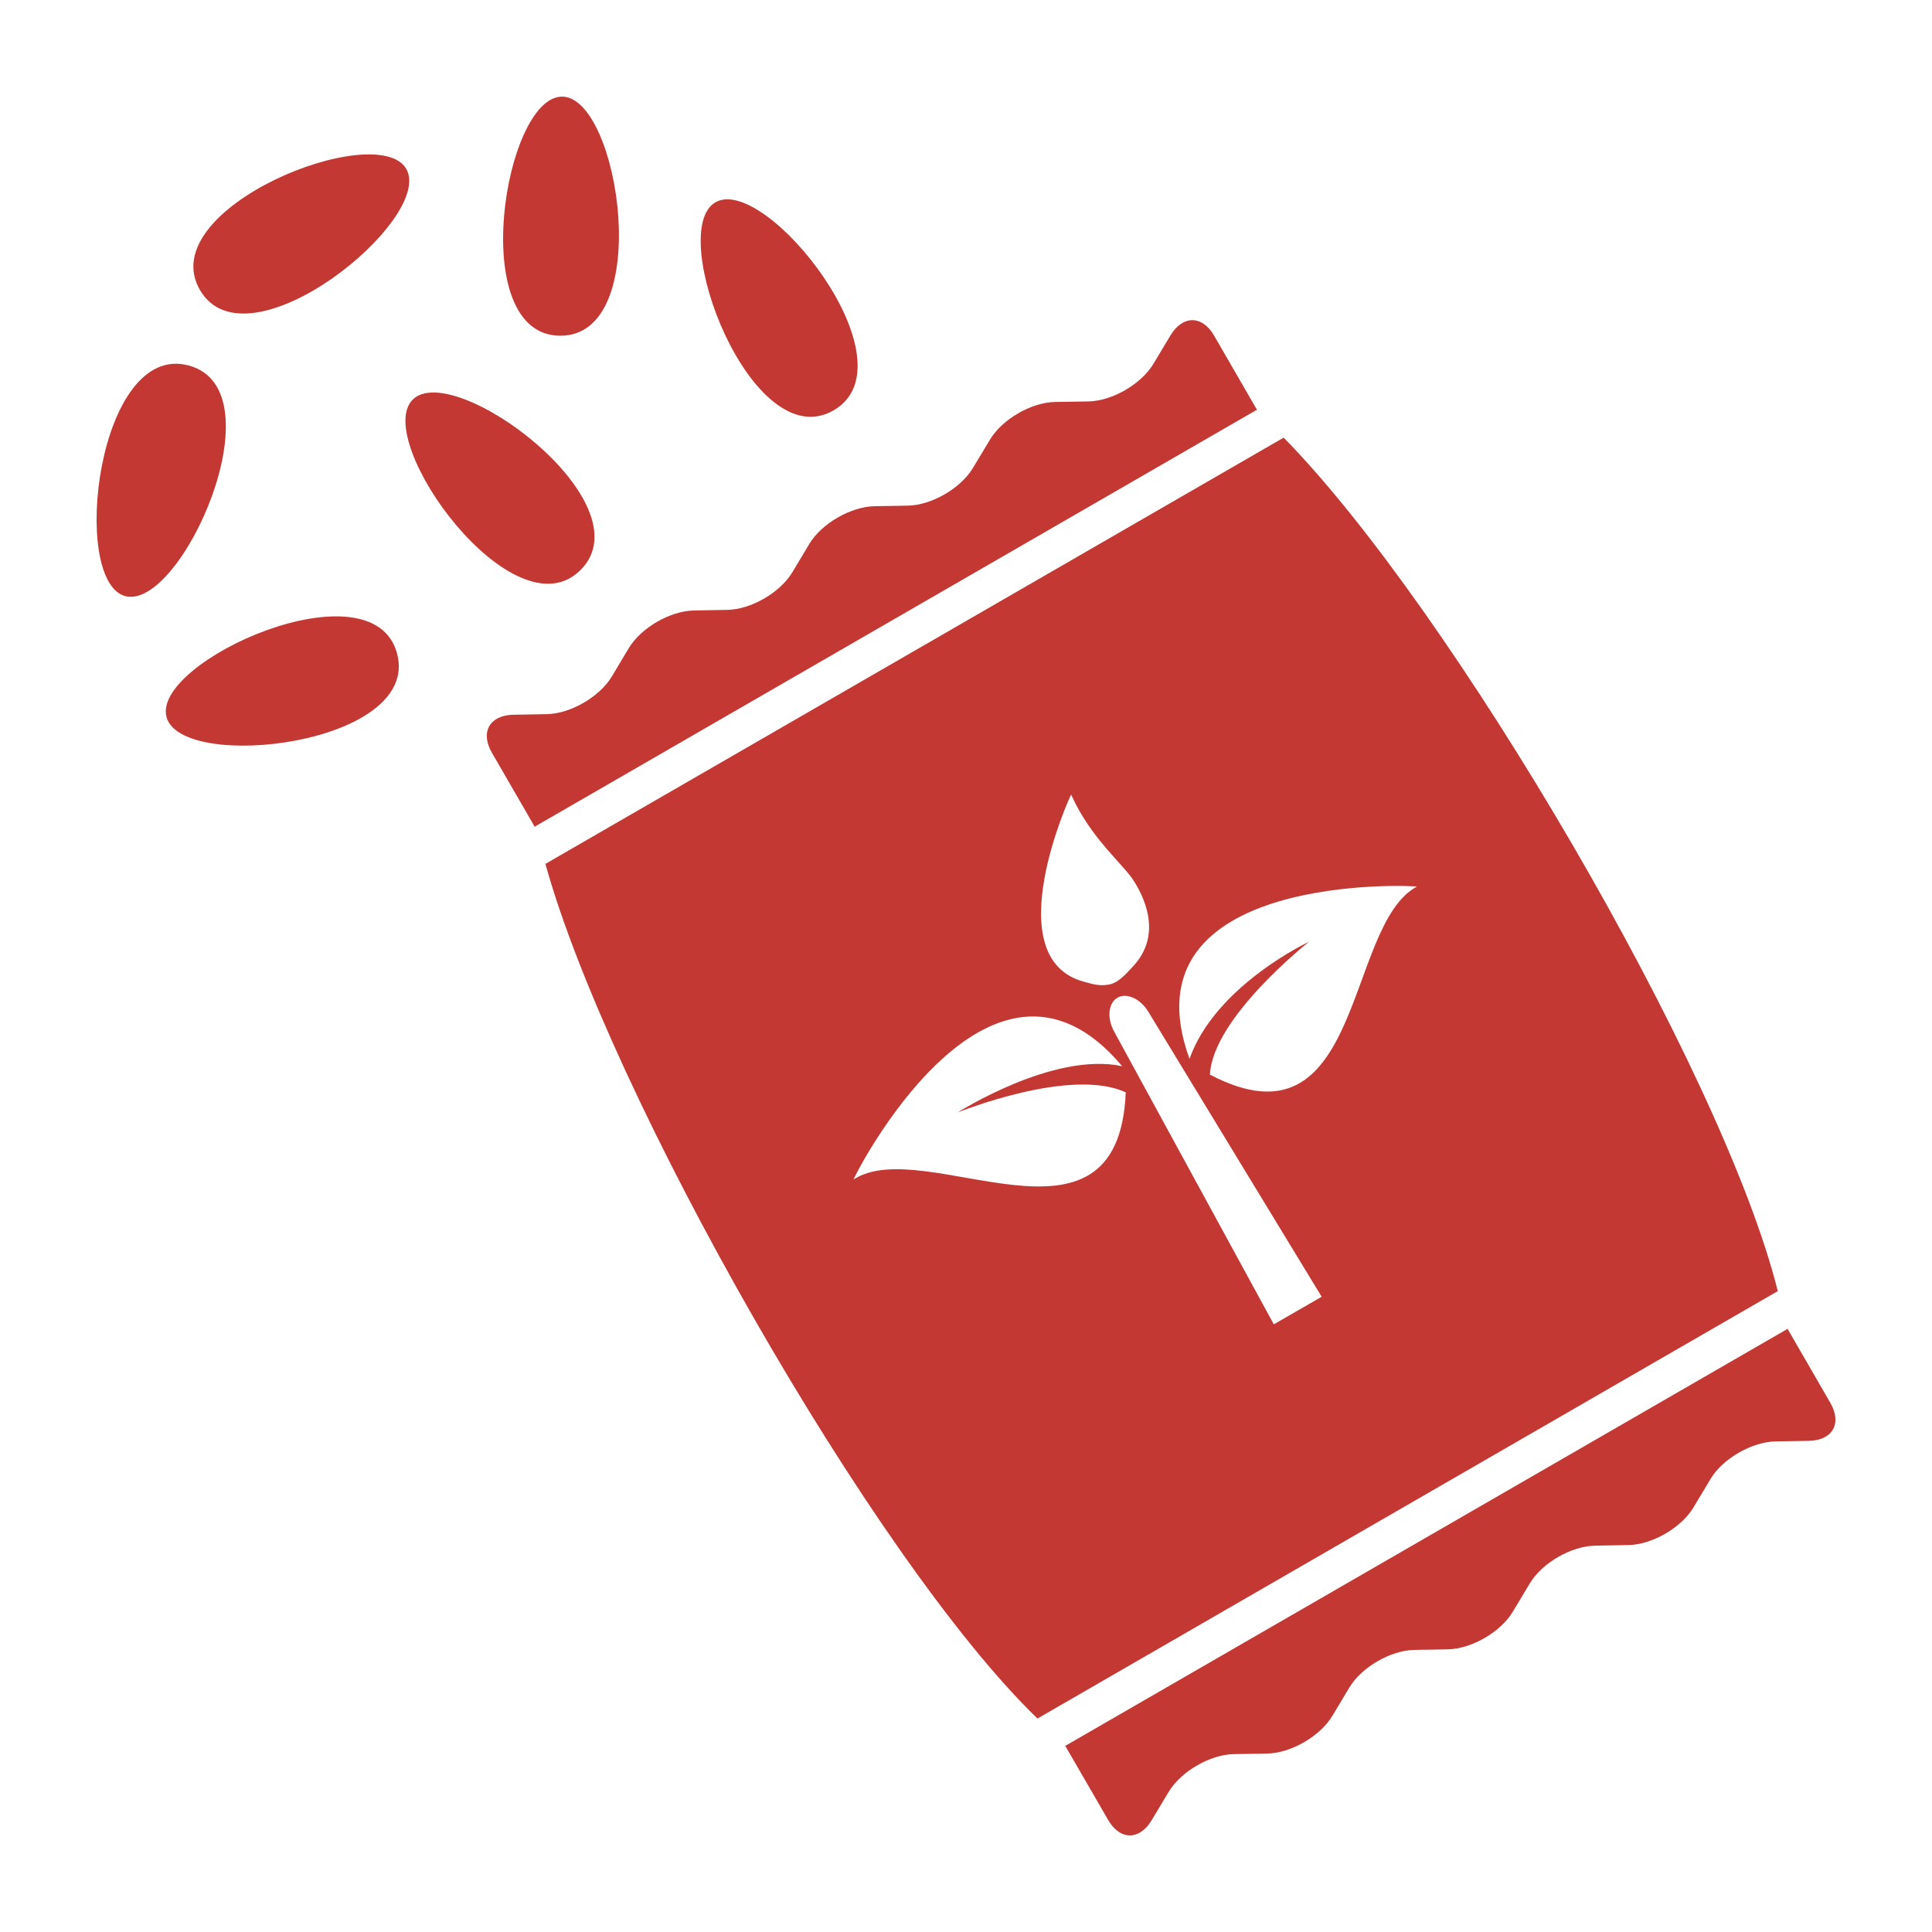
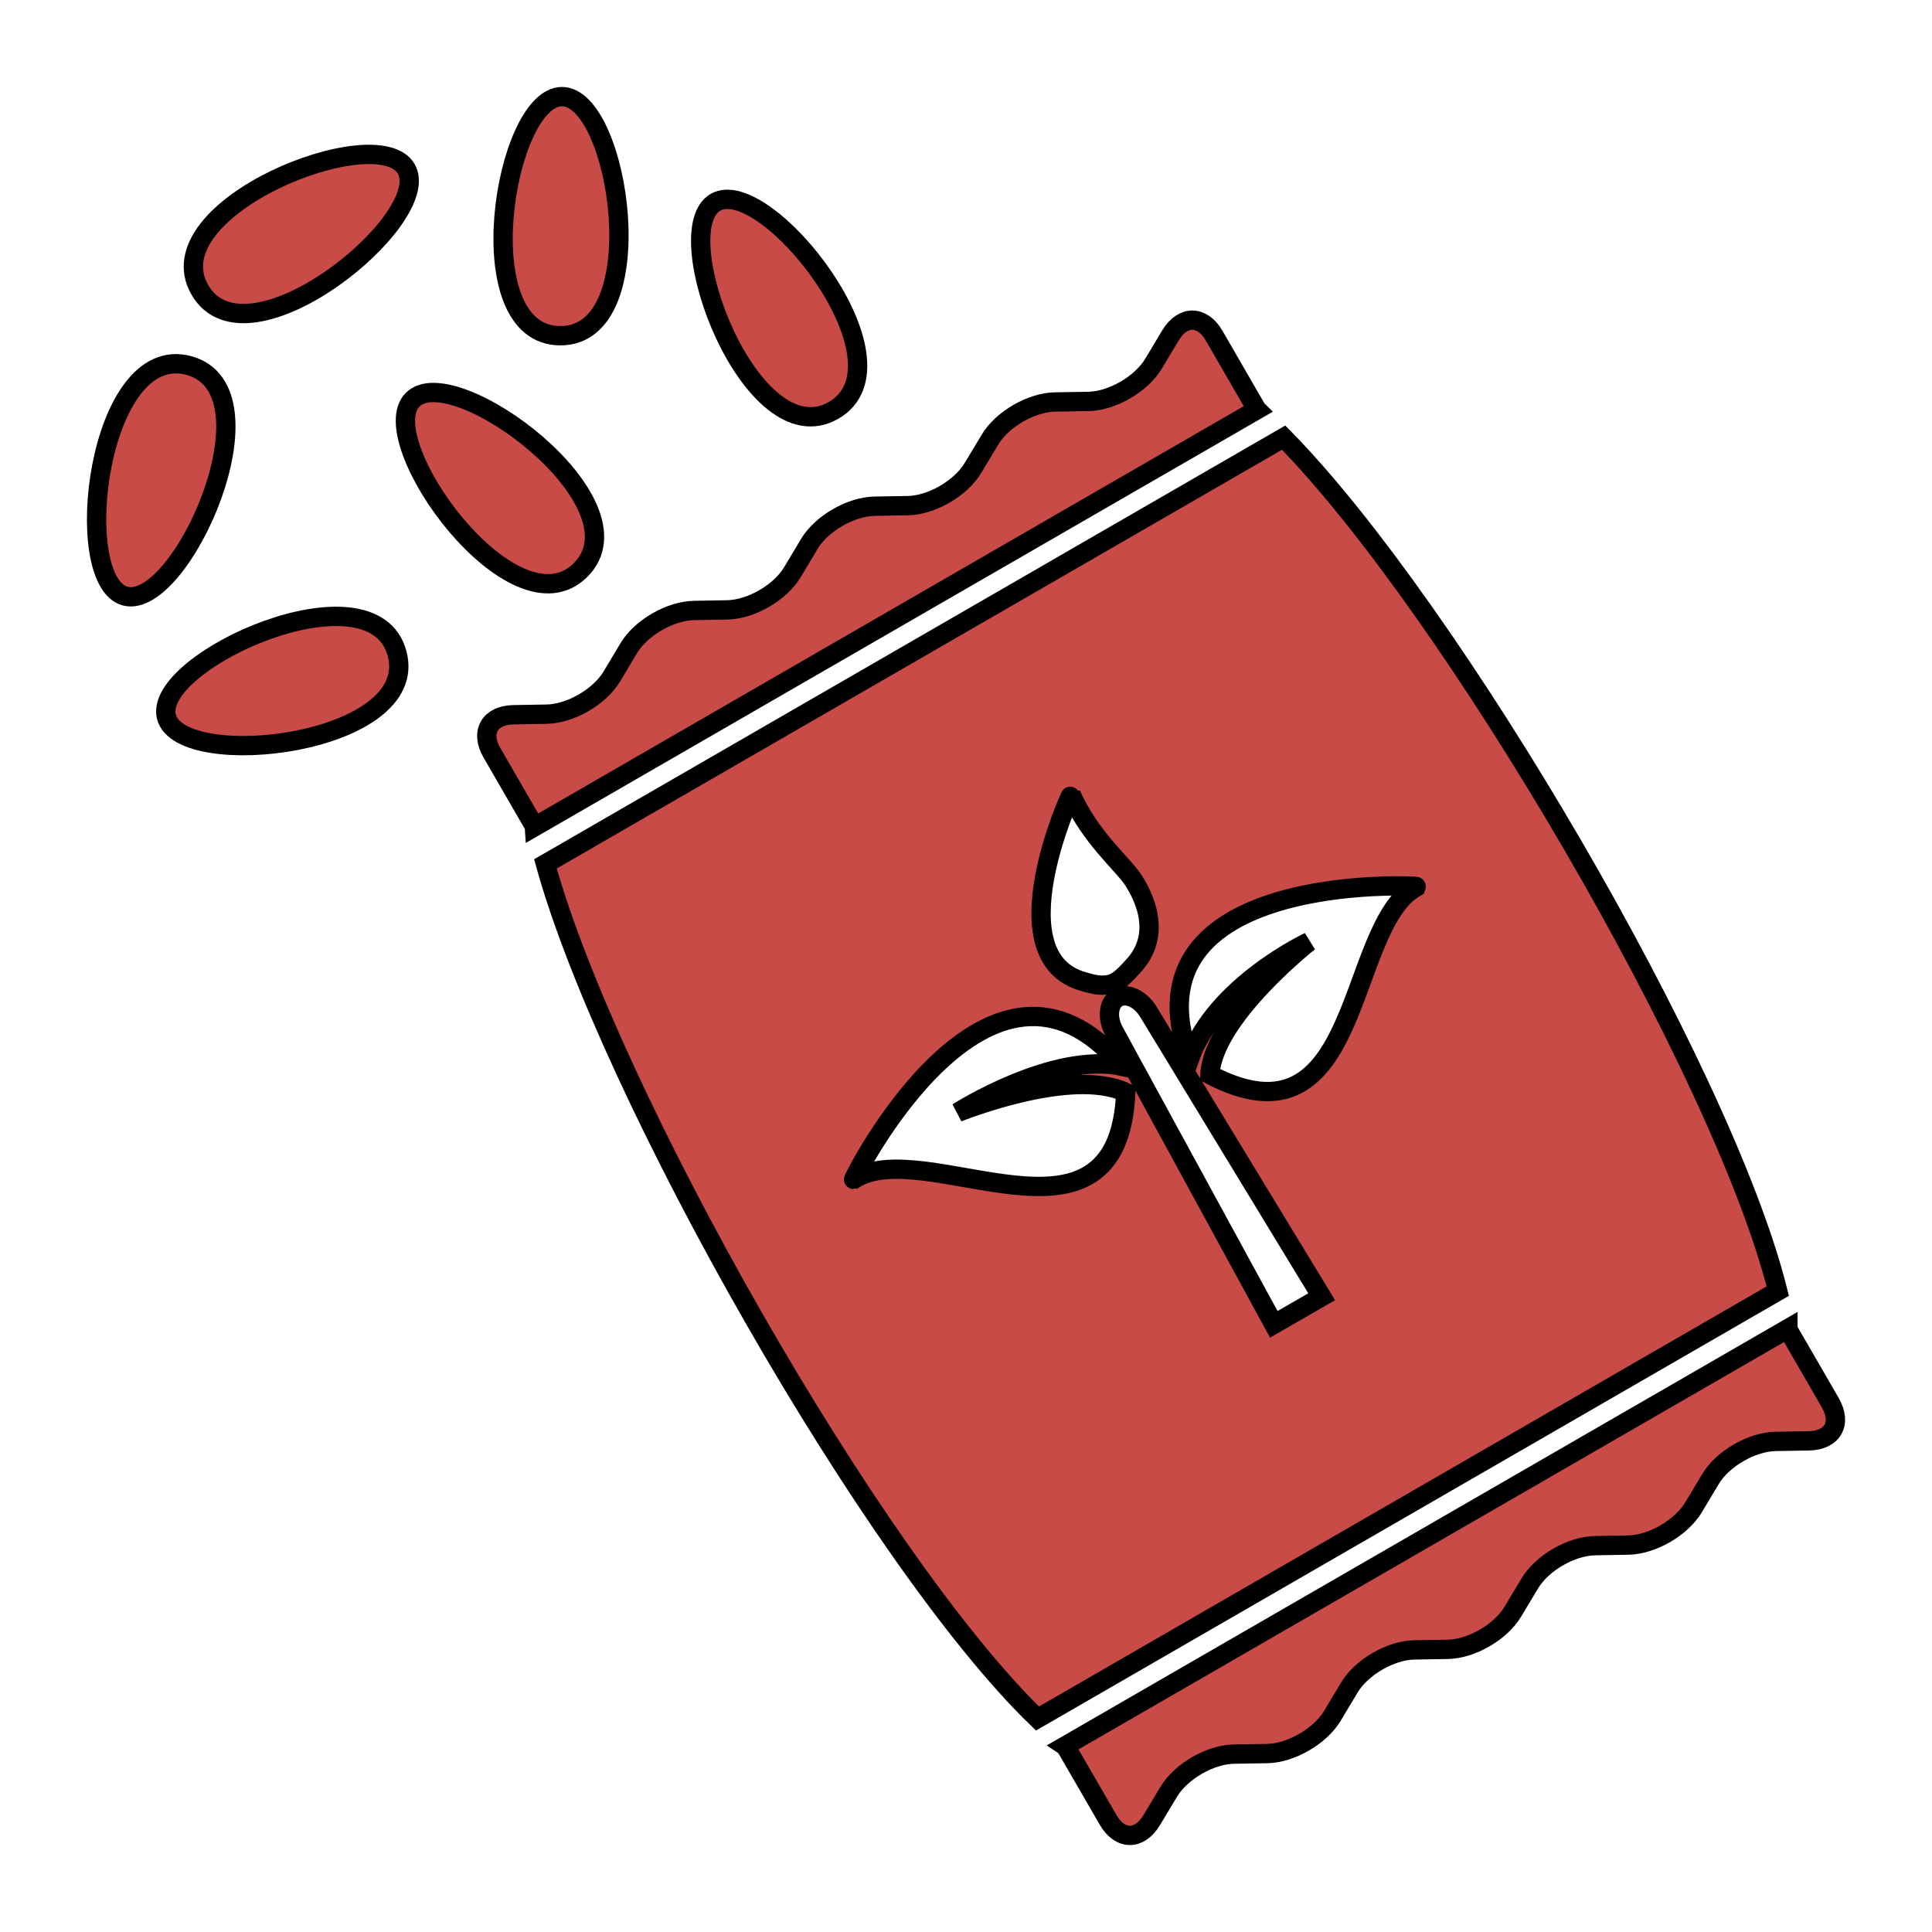
- <svg xmlns="http://www.w3.org/2000/svg" fill="#C33832" version="1.1" x="0px" y="0px" viewBox="0 0 100 100" enable-background="new 0 0 100 100" xml:space="preserve">
-   <path d="M32.548,33.543l-0.882,1.476c-0.635,1.053-2.144,1.926-3.372,1.946l-1.719,0.03c-1.231,0.021-1.729,0.901-1.115,1.964  l2.194,3.796c0.002,0.013,0.005,0.028,0.006,0.042l37.41-21.596c-0.011-0.011-0.021-0.021-0.032-0.029l-2.193-3.795  c-0.614-1.066-1.625-1.073-2.259-0.021l-0.885,1.476c-0.634,1.055-2.141,1.925-3.369,1.946l-1.719,0.028  c-1.231,0.021-2.74,0.892-3.369,1.946l-0.889,1.476c-0.634,1.053-2.141,1.924-3.369,1.944l-1.719,0.029  c-1.231,0.024-2.74,0.894-3.373,1.946l-0.884,1.476c-0.631,1.053-2.142,1.925-3.37,1.944l-1.72,0.031  C34.691,31.621,33.182,32.49,32.548,33.543z" />
-   <path d="M57.354,94.194c0.613,1.066,1.624,1.074,2.254,0.021l0.888-1.476c0.635-1.053,2.142-1.926,3.37-1.947l1.719-0.028  c1.231-0.021,2.74-0.892,3.374-1.946l0.884-1.474c0.634-1.055,2.142-1.925,3.369-1.946l1.719-0.028  c1.231-0.021,2.74-0.892,3.37-1.946l0.887-1.476c0.635-1.053,2.143-1.926,3.37-1.944l1.72-0.032  c1.231-0.018,2.739-0.891,3.373-1.943l0.885-1.476c0.629-1.053,2.141-1.925,3.369-1.946l1.719-0.029  c1.231-0.021,1.729-0.899,1.115-1.965l-2.194-3.796c-0.001-0.013-0.005-0.028-0.005-0.044L55.126,90.373  c0.012,0.008,0.022,0.019,0.033,0.029L57.354,94.194z" />
-   <path d="M28.231,44.714c3.275,11.856,16.958,36.012,25.468,44.237l38.319-22.123c-2.867-11.482-16.946-35.411-25.577-44.176  L28.231,44.714z M55.443,41.131c1.005,2.25,2.703,3.612,3.223,4.433c0.443,0.695,1.612,2.763-0.063,4.501  c-0.303,0.313-0.688,0.801-1.206,0.896c-0.519,0.098-0.922-0.048-1.297-0.148C51.546,49.58,55.423,41.094,55.443,41.131z   M44.184,61.047c-0.069,0.006,7.009-14.08,13.9-5.86c-3.57-0.769-8.512,2.394-8.512,2.394s5.845-2.374,8.697-1.039  C57.883,65.71,47.864,58.654,44.184,61.047z M65.932,68.547l-8.266-15.158c-0.381-0.693-0.303-1.477,0.174-1.748  c0.471-0.275,1.186,0.05,1.597,0.727l8.972,14.752L65.932,68.547z M73.338,45.892c-3.735,1.988-2.756,13.895-10.712,9.731  c0.144-2.956,5.126-6.876,5.126-6.876s-4.829,2.25-6.184,6.059C58.025,45.063,73.375,45.833,73.338,45.892z" />
-   <path d="M29.088,5.001c-2.986,0-4.981,12.373-0.085,12.376C33.897,17.377,32.076,5.001,29.088,5.001z" />
-   <path d="M21.36,20.686c-2.114,2.115,5.231,12.279,8.691,8.816C33.517,26.041,23.472,18.575,21.36,20.686z" />
-   <path d="M37.032,10.47c-2.587,1.497,1.88,13.215,6.115,10.769C47.389,18.786,39.62,8.98,37.032,10.47z" />
-   <path d="M10.345,15.003c2.449,4.241,12.174-3.677,10.683-6.261C19.53,6.153,7.901,10.766,10.345,15.003z" />
-   <path d="M8.618,37.111c0.77,2.885,13.199,1.44,11.934-3.284C19.287,29.095,7.847,34.226,8.618,37.111z" />
-   <path d="M6.483,30.854c2.883,0.771,8.014-10.669,3.285-11.936S3.599,30.082,6.483,30.854z" />
+ <svg xmlns="http://www.w3.org/2000/svg" fill="#C94B47" version="1.1" x="0px" y="0px" viewBox="0 0 100 100" enable-background="new 0 0 100 100" xml:space="preserve">
+   <path stroke="black" d="M32.548,33.543l-0.882,1.476c-0.635,1.053-2.144,1.926-3.372,1.946l-1.719,0.03c-1.231,0.021-1.729,0.901-1.115,1.964  l2.194,3.796c0.002,0.013,0.005,0.028,0.006,0.042l37.41-21.596c-0.011-0.011-0.021-0.021-0.032-0.029l-2.193-3.795  c-0.614-1.066-1.625-1.073-2.259-0.021l-0.885,1.476c-0.634,1.055-2.141,1.925-3.369,1.946l-1.719,0.028  c-1.231,0.021-2.74,0.892-3.369,1.946l-0.889,1.476c-0.634,1.053-2.141,1.924-3.369,1.944l-1.719,0.029  c-1.231,0.024-2.74,0.894-3.373,1.946l-0.884,1.476c-0.631,1.053-2.142,1.925-3.37,1.944l-1.72,0.031  C34.691,31.621,33.182,32.49,32.548,33.543z" />
+   <path stroke="black" d="M57.354,94.194c0.613,1.066,1.624,1.074,2.254,0.021l0.888-1.476c0.635-1.053,2.142-1.926,3.37-1.947l1.719-0.028  c1.231-0.021,2.74-0.892,3.374-1.946l0.884-1.474c0.634-1.055,2.142-1.925,3.369-1.946l1.719-0.028  c1.231-0.021,2.74-0.892,3.37-1.946l0.887-1.476c0.635-1.053,2.143-1.926,3.37-1.944l1.72-0.032  c1.231-0.018,2.739-0.891,3.373-1.943l0.885-1.476c0.629-1.053,2.141-1.925,3.369-1.946l1.719-0.029  c1.231-0.021,1.729-0.899,1.115-1.965l-2.194-3.796c-0.001-0.013-0.005-0.028-0.005-0.044L55.126,90.373  c0.012,0.008,0.022,0.019,0.033,0.029L57.354,94.194z" />
+   <path stroke="black" d="M28.231,44.714c3.275,11.856,16.958,36.012,25.468,44.237l38.319-22.123c-2.867-11.482-16.946-35.411-25.577-44.176  L28.231,44.714z M55.443,41.131c1.005,2.25,2.703,3.612,3.223,4.433c0.443,0.695,1.612,2.763-0.063,4.501  c-0.303,0.313-0.688,0.801-1.206,0.896c-0.519,0.098-0.922-0.048-1.297-0.148C51.546,49.58,55.423,41.094,55.443,41.131z   M44.184,61.047c-0.069,0.006,7.009-14.08,13.9-5.86c-3.57-0.769-8.512,2.394-8.512,2.394s5.845-2.374,8.697-1.039  C57.883,65.71,47.864,58.654,44.184,61.047z M65.932,68.547l-8.266-15.158c-0.381-0.693-0.303-1.477,0.174-1.748  c0.471-0.275,1.186,0.05,1.597,0.727l8.972,14.752L65.932,68.547z M73.338,45.892c-3.735,1.988-2.756,13.895-10.712,9.731  c0.144-2.956,5.126-6.876,5.126-6.876s-4.829,2.25-6.184,6.059C58.025,45.063,73.375,45.833,73.338,45.892z" />
+   <path stroke="black" d="M29.088,5.001c-2.986,0-4.981,12.373-0.085,12.376C33.897,17.377,32.076,5.001,29.088,5.001z" />
+   <path stroke="black" d="M21.36,20.686c-2.114,2.115,5.231,12.279,8.691,8.816C33.517,26.041,23.472,18.575,21.36,20.686z" />
+   <path stroke="black" d="M37.032,10.47c-2.587,1.497,1.88,13.215,6.115,10.769C47.389,18.786,39.62,8.98,37.032,10.47z" />
+   <path stroke="black" d="M10.345,15.003c2.449,4.241,12.174-3.677,10.683-6.261C19.53,6.153,7.901,10.766,10.345,15.003z" />
+   <path stroke="black" d="M8.618,37.111c0.77,2.885,13.199,1.44,11.934-3.284C19.287,29.095,7.847,34.226,8.618,37.111z" />
+   <path stroke="black" d="M6.483,30.854c2.883,0.771,8.014-10.669,3.285-11.936S3.599,30.082,6.483,30.854z" />
</svg>
